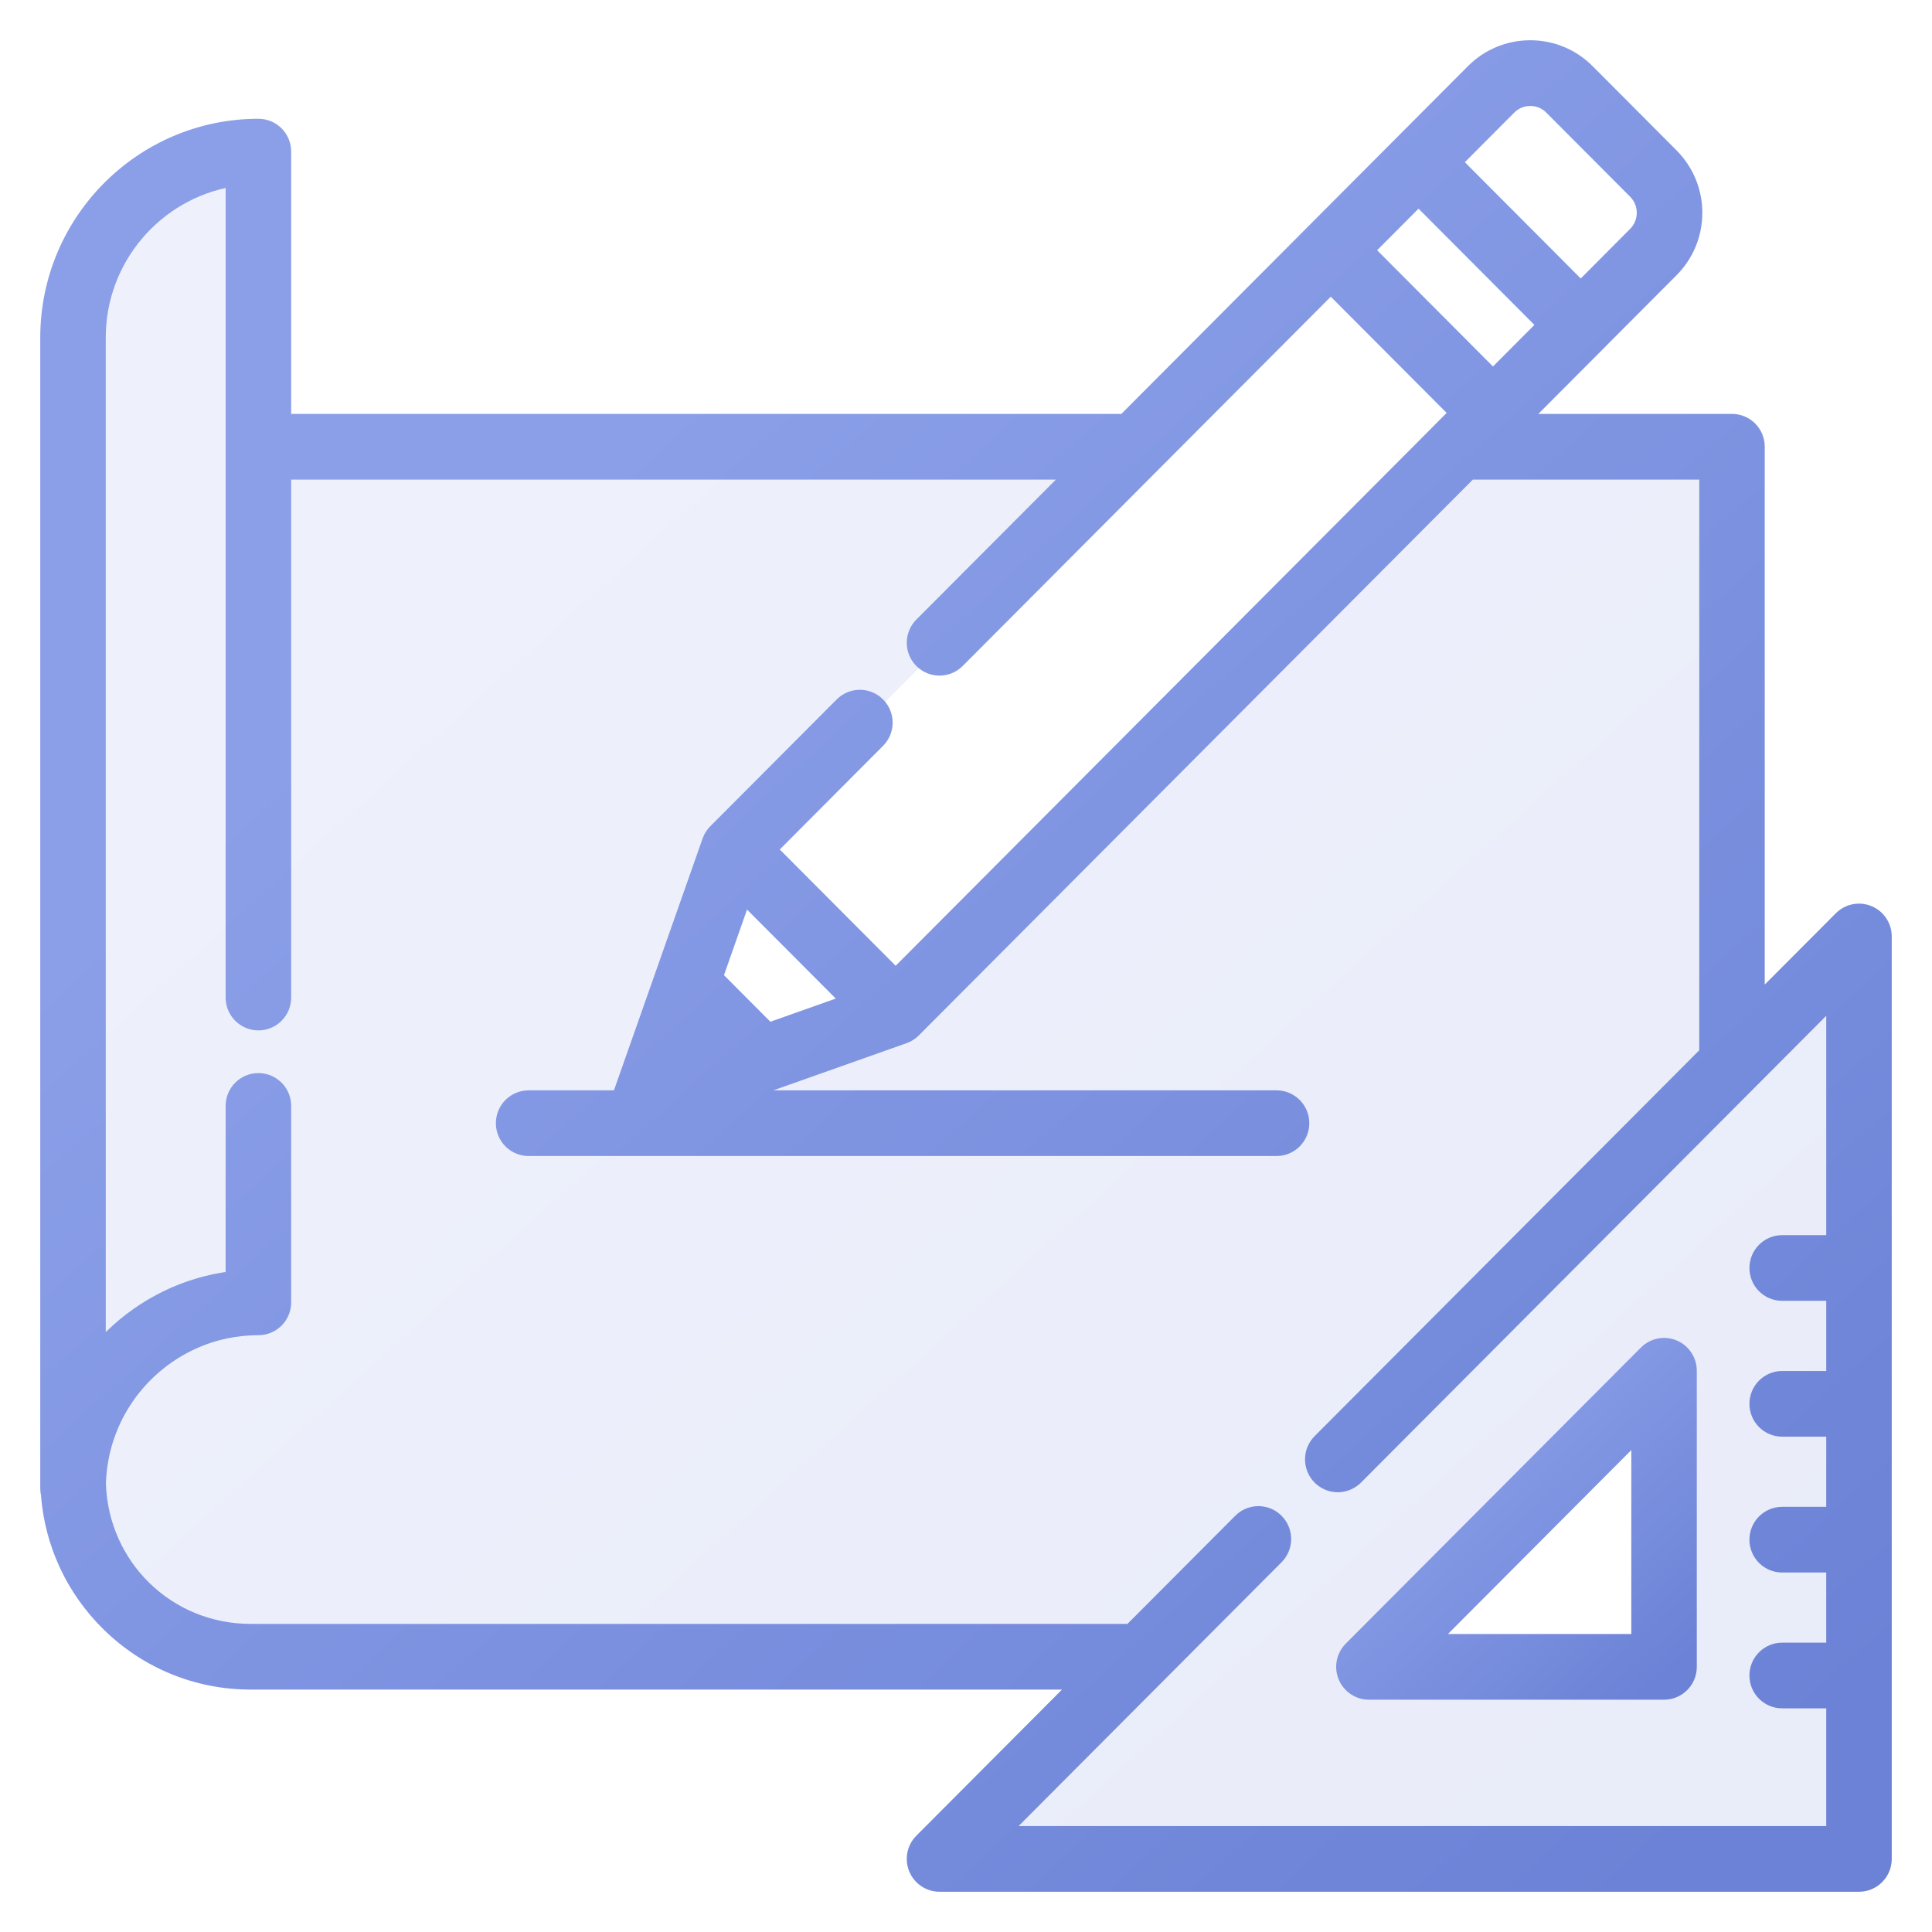
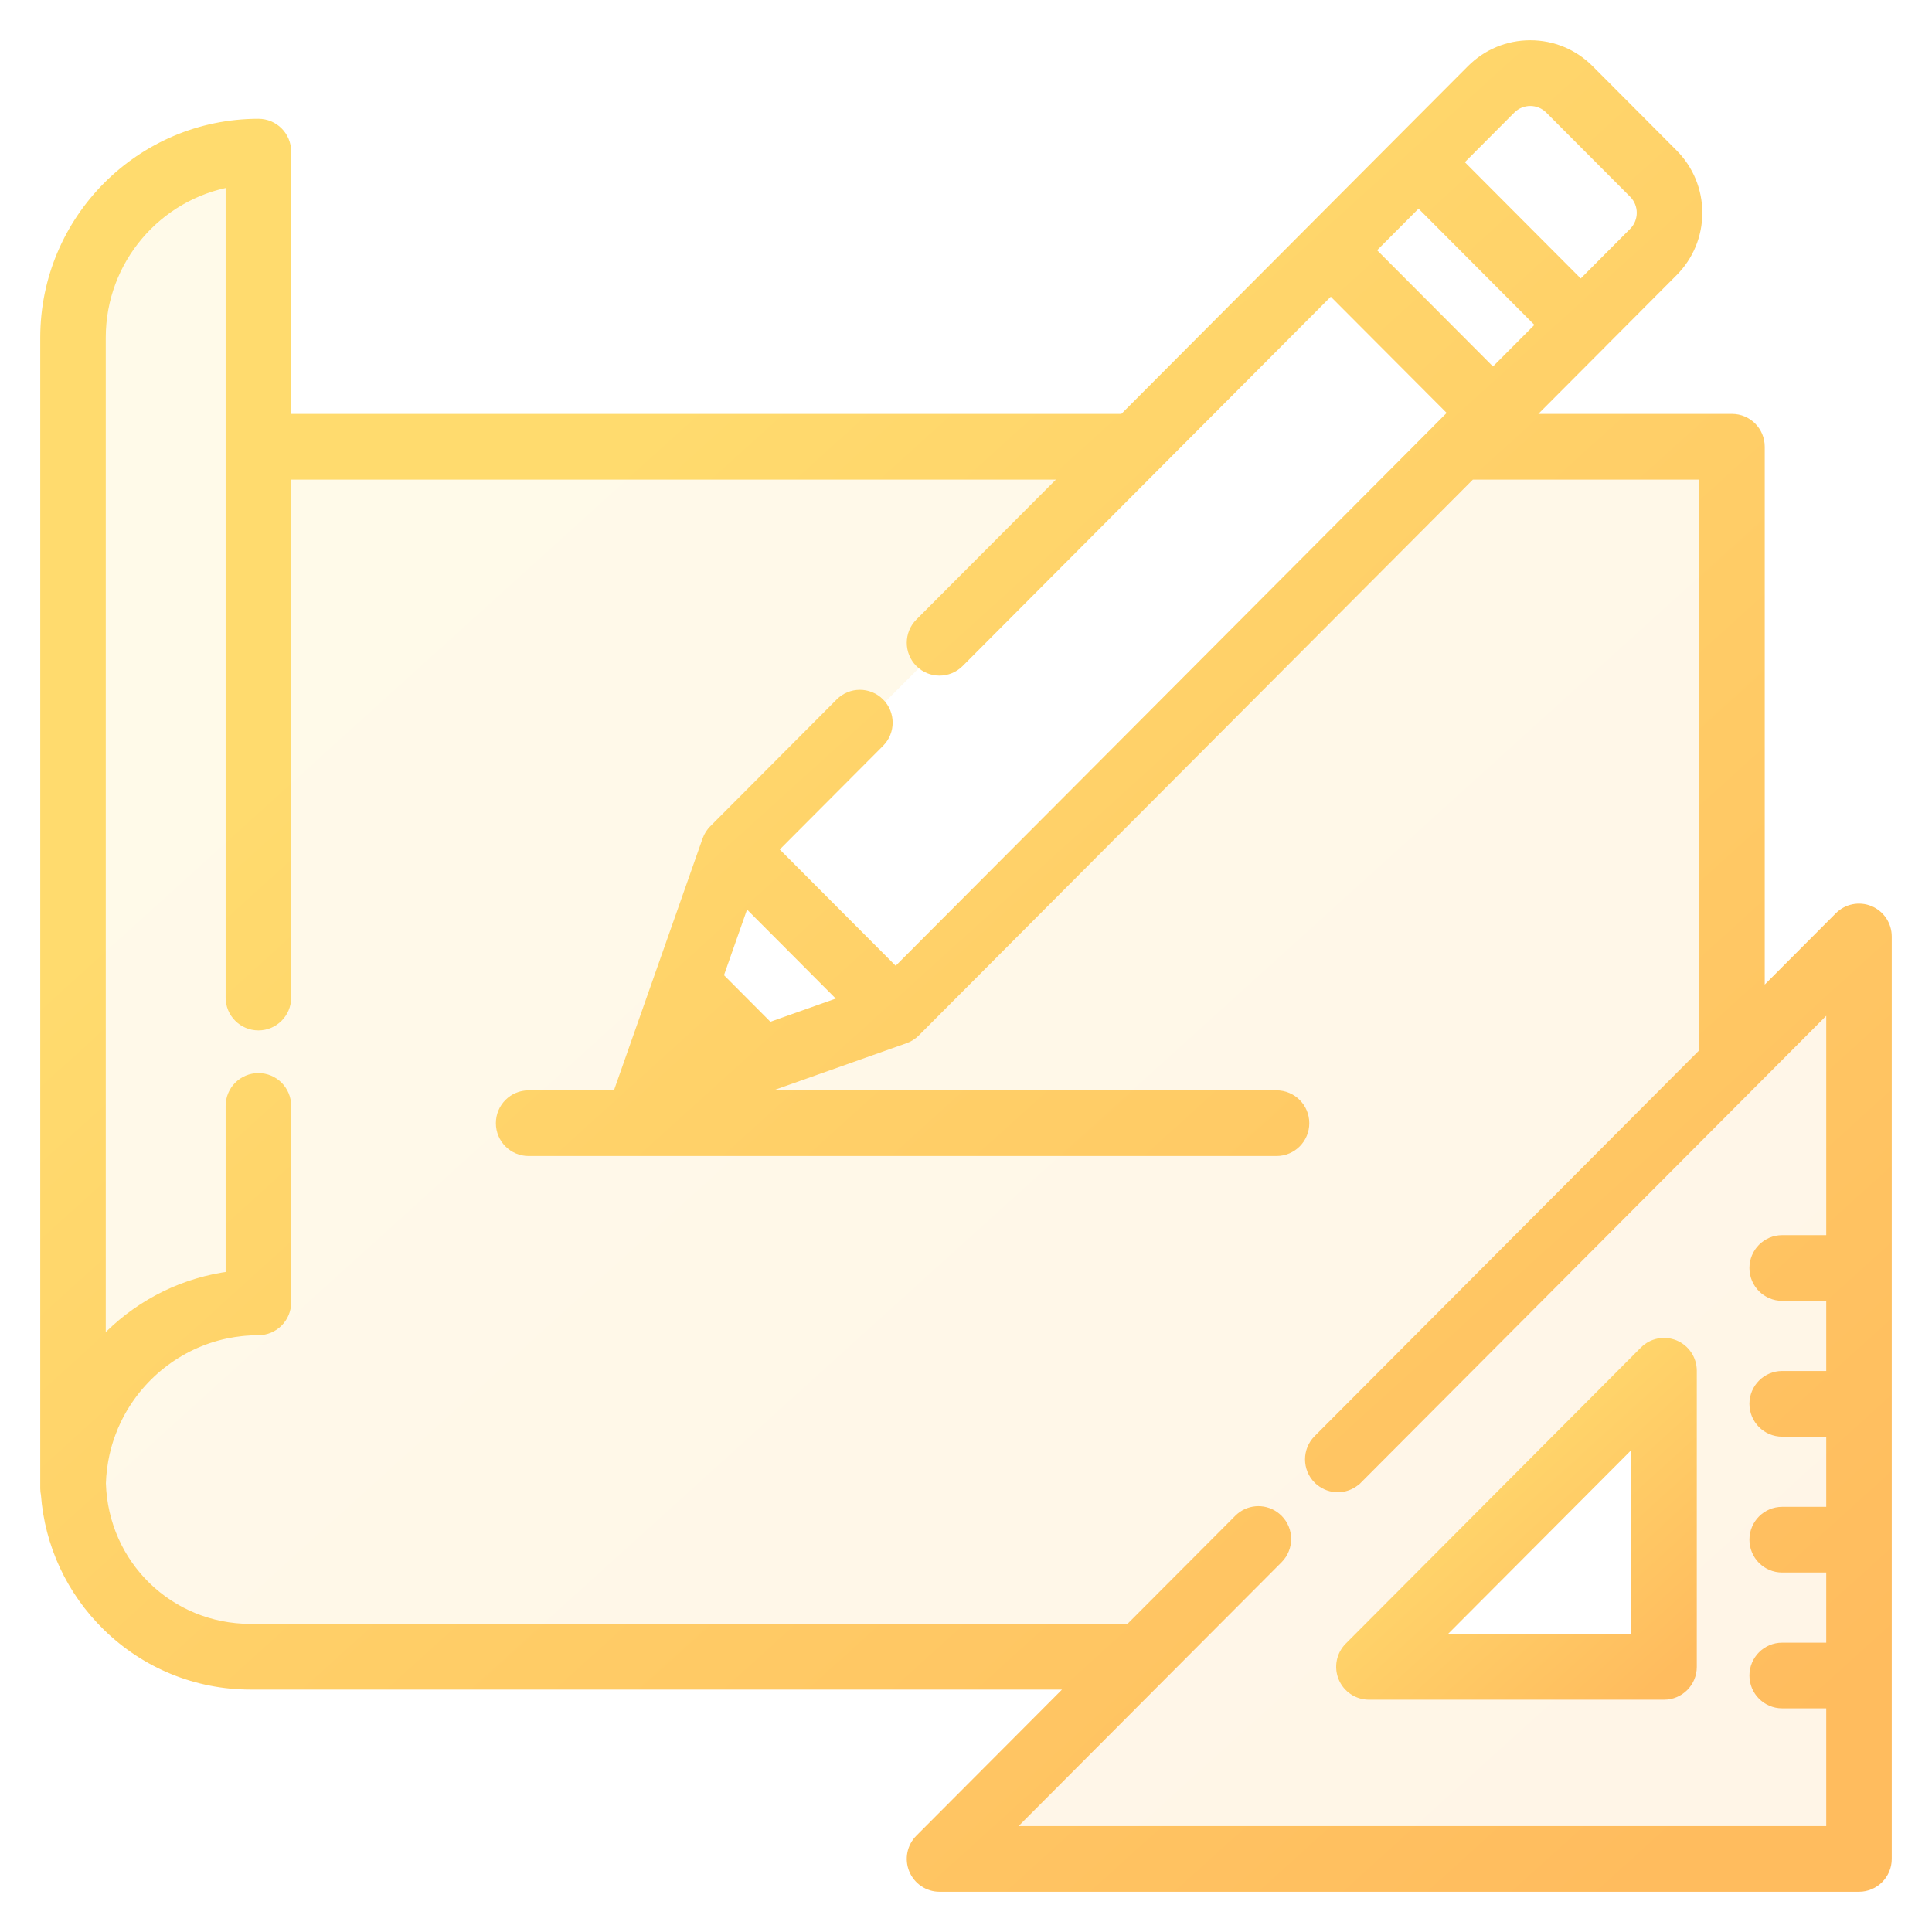
<svg xmlns="http://www.w3.org/2000/svg" width="42" height="42" viewBox="0 0 42 42" fill="none">
  <path opacity="0.15" fill-rule="evenodd" clip-rule="evenodd" d="M40.638 19.814C40.418 19.723 40.166 19.773 39.998 19.942L38.239 21.706V9.712C38.239 9.386 37.977 9.123 37.652 9.123H33.141L34.779 7.48L34.779 7.479L36.357 5.896C36.695 5.557 36.882 5.106 36.882 4.626C36.882 4.147 36.695 3.696 36.357 3.356L34.533 1.526C34.195 1.187 33.745 1 33.267 1C32.789 1 32.339 1.187 32.001 1.526L30.422 3.11L28.515 5.023L24.429 9.123H6.205V3.296C6.205 2.97 5.942 2.707 5.618 2.707C3.071 2.707 1 4.785 1 7.339V32.356C1 32.399 1.005 32.442 1.014 32.483C1.095 33.566 1.562 34.573 2.344 35.338C3.179 36.155 4.281 36.605 5.447 36.605H23.388L20.009 39.995C19.841 40.163 19.791 40.416 19.882 40.636C19.973 40.856 20.187 41 20.424 41H40.413C40.737 41 41 40.736 41 40.411V20.358C41 20.12 40.857 19.905 40.638 19.814ZM32.831 2.359C33.072 2.118 33.463 2.118 33.703 2.359L35.527 4.189C35.767 4.43 35.767 4.822 35.527 5.063L34.364 6.231L31.668 3.526L32.831 2.359ZM30.838 4.359L33.533 7.063L32.456 8.144L29.761 5.44L30.838 4.359ZM18.397 21.76L16.715 22.356L15.595 21.232L16.188 19.544L18.397 21.76ZM35.829 30.171L30.171 35.829C30.108 35.892 30.152 36 30.241 36H36V30.241C36 30.152 35.892 30.108 35.829 30.171ZM16 18.5L19.5 22L32.5 9L29 5.5L16 18.5Z" fill="url(#paint0_linear)" />
  <path d="M36.4 29.255C36.18 29.164 35.928 29.214 35.76 29.383L29.344 35.819C29.176 35.988 29.126 36.241 29.217 36.461C29.308 36.681 29.522 36.825 29.759 36.825H36.175C36.499 36.825 36.762 36.561 36.762 36.236V29.799C36.762 29.561 36.619 29.346 36.4 29.255ZM31.176 35.647L35.588 31.221V35.647H31.176Z" fill="url(#paint1_linear)" stroke="url(#paint2_linear)" stroke-width="0.25" />
  <path d="M40.638 19.814C40.418 19.723 40.166 19.773 39.998 19.942L38.239 21.706V9.712C38.239 9.386 37.977 9.123 37.652 9.123H33.141L34.779 7.48C34.779 7.48 34.779 7.479 34.779 7.479L36.357 5.896C36.695 5.557 36.882 5.106 36.882 4.626C36.882 4.147 36.695 3.696 36.357 3.356L34.533 1.526C34.195 1.187 33.745 1 33.267 1C32.789 1 32.339 1.187 32.001 1.526L30.422 3.11L28.515 5.023L24.429 9.123H6.205V3.296C6.205 2.97 5.942 2.707 5.618 2.707C3.071 2.707 1 4.785 1 7.339V32.356C1 32.399 1.005 32.442 1.014 32.483C1.095 33.566 1.562 34.573 2.344 35.338C3.179 36.155 4.281 36.605 5.447 36.605H23.388L20.009 39.995C19.841 40.163 19.791 40.416 19.882 40.636C19.973 40.856 20.187 41 20.424 41H40.413C40.737 41 41 40.736 41 40.411V20.358C41 20.12 40.857 19.905 40.638 19.814ZM32.831 2.359C33.072 2.118 33.463 2.118 33.703 2.359L35.527 4.189C35.767 4.43 35.767 4.822 35.527 5.063L34.364 6.231L31.668 3.526L32.831 2.359ZM30.838 4.359L33.533 7.063L32.456 8.144L29.761 5.44L30.838 4.359ZM39.826 26.976H38.743C38.419 26.976 38.156 27.24 38.156 27.565C38.156 27.891 38.419 28.154 38.743 28.154H39.826V29.929H38.743C38.419 29.929 38.156 30.193 38.156 30.518C38.156 30.844 38.419 31.107 38.743 31.107H39.826V32.882H38.743C38.419 32.882 38.156 33.146 38.156 33.471C38.156 33.797 38.419 34.06 38.743 34.06H39.826V35.835H38.743C38.419 35.835 38.156 36.099 38.156 36.424C38.156 36.749 38.419 37.013 38.743 37.013H39.826V39.822H21.842L27.772 33.873C28.001 33.643 28.001 33.27 27.772 33.04C27.746 33.014 27.717 32.991 27.688 32.97C27.459 32.813 27.145 32.836 26.942 33.04L24.562 35.427H5.448C3.667 35.427 2.233 34.032 2.177 32.249C2.18 32.137 2.189 32.026 2.203 31.917C2.203 31.916 2.203 31.915 2.203 31.915C2.21 31.863 2.218 31.811 2.227 31.759C2.228 31.753 2.229 31.747 2.23 31.741C2.238 31.695 2.247 31.65 2.257 31.604C2.26 31.591 2.263 31.579 2.266 31.566C2.275 31.527 2.285 31.489 2.295 31.451C2.3 31.43 2.306 31.41 2.312 31.389C2.321 31.359 2.33 31.329 2.339 31.3C2.349 31.27 2.359 31.241 2.369 31.212C2.376 31.192 2.383 31.171 2.391 31.151C2.405 31.112 2.42 31.074 2.436 31.036C2.44 31.025 2.445 31.014 2.449 31.003C2.469 30.956 2.49 30.91 2.512 30.864C2.513 30.862 2.514 30.86 2.515 30.858C2.974 29.905 3.858 29.194 4.917 28.973C4.92 28.973 4.923 28.972 4.926 28.971C4.975 28.961 5.024 28.953 5.073 28.945C5.082 28.944 5.09 28.942 5.098 28.941C5.143 28.934 5.188 28.928 5.233 28.923C5.246 28.922 5.258 28.92 5.271 28.919C5.314 28.914 5.358 28.912 5.402 28.909C5.416 28.908 5.43 28.906 5.444 28.906C5.501 28.903 5.559 28.901 5.618 28.901C5.942 28.901 6.205 28.638 6.205 28.312V24.042C6.205 23.716 5.942 23.453 5.618 23.453C5.293 23.453 5.03 23.716 5.03 24.042V27.76C4.039 27.886 3.119 28.33 2.393 29.041C2.317 29.115 2.245 29.193 2.174 29.272V7.339C2.174 5.635 3.41 4.215 5.03 3.935V21.686C5.03 22.011 5.293 22.275 5.618 22.275C5.942 22.275 6.205 22.011 6.205 21.686V10.301H23.255L20.009 13.557C19.78 13.787 19.78 14.16 20.009 14.39C20.238 14.62 20.61 14.62 20.839 14.39L25.087 10.128C25.087 10.128 25.087 10.128 25.087 10.128L28.93 6.273L31.626 8.977L31.309 9.294C31.309 9.295 31.309 9.295 31.309 9.295L19.471 21.172L16.775 18.467L19.108 16.126C19.338 15.896 19.338 15.523 19.108 15.293C18.879 15.063 18.507 15.063 18.278 15.293L15.529 18.051C15.515 18.066 15.501 18.081 15.488 18.097C15.484 18.102 15.48 18.108 15.476 18.114C15.468 18.125 15.46 18.136 15.452 18.147C15.448 18.154 15.444 18.161 15.44 18.168C15.433 18.179 15.427 18.19 15.421 18.201C15.418 18.209 15.414 18.216 15.411 18.224C15.405 18.235 15.401 18.247 15.396 18.259C15.395 18.263 15.393 18.267 15.391 18.271L14.247 21.522L13.467 23.738C13.457 23.768 13.45 23.798 13.444 23.828H11.492C11.167 23.828 10.905 24.092 10.905 24.417C10.905 24.742 11.167 25.006 11.492 25.006H27.75C28.075 25.006 28.338 24.742 28.338 24.417C28.338 24.092 28.075 23.828 27.75 23.828H16.085L19.666 22.56C19.669 22.559 19.672 22.557 19.675 22.556C19.689 22.551 19.702 22.545 19.716 22.539C19.721 22.537 19.727 22.534 19.732 22.532C19.746 22.525 19.76 22.517 19.773 22.509C19.778 22.506 19.782 22.503 19.786 22.501C19.801 22.492 19.814 22.482 19.828 22.471C19.831 22.469 19.835 22.466 19.838 22.464C19.854 22.45 19.87 22.436 19.886 22.421L31.967 10.301H37.065V22.884L28.667 31.309C28.438 31.539 28.438 31.912 28.667 32.142C28.681 32.156 28.696 32.17 28.712 32.182C28.819 32.27 28.951 32.315 29.082 32.315C29.214 32.315 29.345 32.27 29.453 32.182C29.468 32.17 29.483 32.156 29.497 32.142L29.498 32.142L39.826 21.78V26.976ZM18.397 21.76L16.715 22.356L15.595 21.232L16.188 19.544L18.397 21.76Z" fill="url(#paint3_linear)" stroke="url(#paint4_linear)" stroke-width="0.25" />
  <defs>
    <linearGradient id="paint0_linear" x1="3.267" y1="1" x2="37.8" y2="39.133" gradientUnits="userSpaceOnUse">
-       <stop offset="0.259" stop-color="#8B9FE8" />
-       <stop offset="1" stop-color="#6B82D6" />
+       <stop offset="0.259" stop-color="#FFDB6E" />
+       <stop offset="1" stop-color="#FFBC5E" />
    </linearGradient>
    <linearGradient id="paint1_linear" x1="29.602" y1="29.21" x2="36.178" y2="36.448" gradientUnits="userSpaceOnUse">
-       <stop offset="0.259" stop-color="#8B9FE8" />
-       <stop offset="1" stop-color="#6B82D6" />
+       <stop offset="0.259" stop-color="#FFDB6E" />
+       <stop offset="1" stop-color="#FFBC5E" />
    </linearGradient>
    <linearGradient id="paint2_linear" x1="29.602" y1="29.21" x2="36.178" y2="36.448" gradientUnits="userSpaceOnUse">
-       <stop offset="0.259" stop-color="#8B9FE8" />
-       <stop offset="1" stop-color="#6B82D6" />
+       <stop offset="0.259" stop-color="#FFDB6E" />
+       <stop offset="1" stop-color="#FFBC5E" />
    </linearGradient>
    <linearGradient id="paint3_linear" x1="3.267" y1="1" x2="37.8" y2="39.133" gradientUnits="userSpaceOnUse">
-       <stop offset="0.259" stop-color="#8B9FE8" />
-       <stop offset="1" stop-color="#6B82D6" />
+       <stop offset="0.259" stop-color="#FFDB6E" />
+       <stop offset="1" stop-color="#FFBC5E" />
    </linearGradient>
    <linearGradient id="paint4_linear" x1="3.267" y1="1" x2="37.8" y2="39.133" gradientUnits="userSpaceOnUse">
-       <stop offset="0.259" stop-color="#8B9FE8" />
-       <stop offset="1" stop-color="#6B82D6" />
+       <stop offset="0.259" stop-color="#FFDB6E" />
+       <stop offset="1" stop-color="#FFBC5E" />
    </linearGradient>
  </defs>
</svg>
